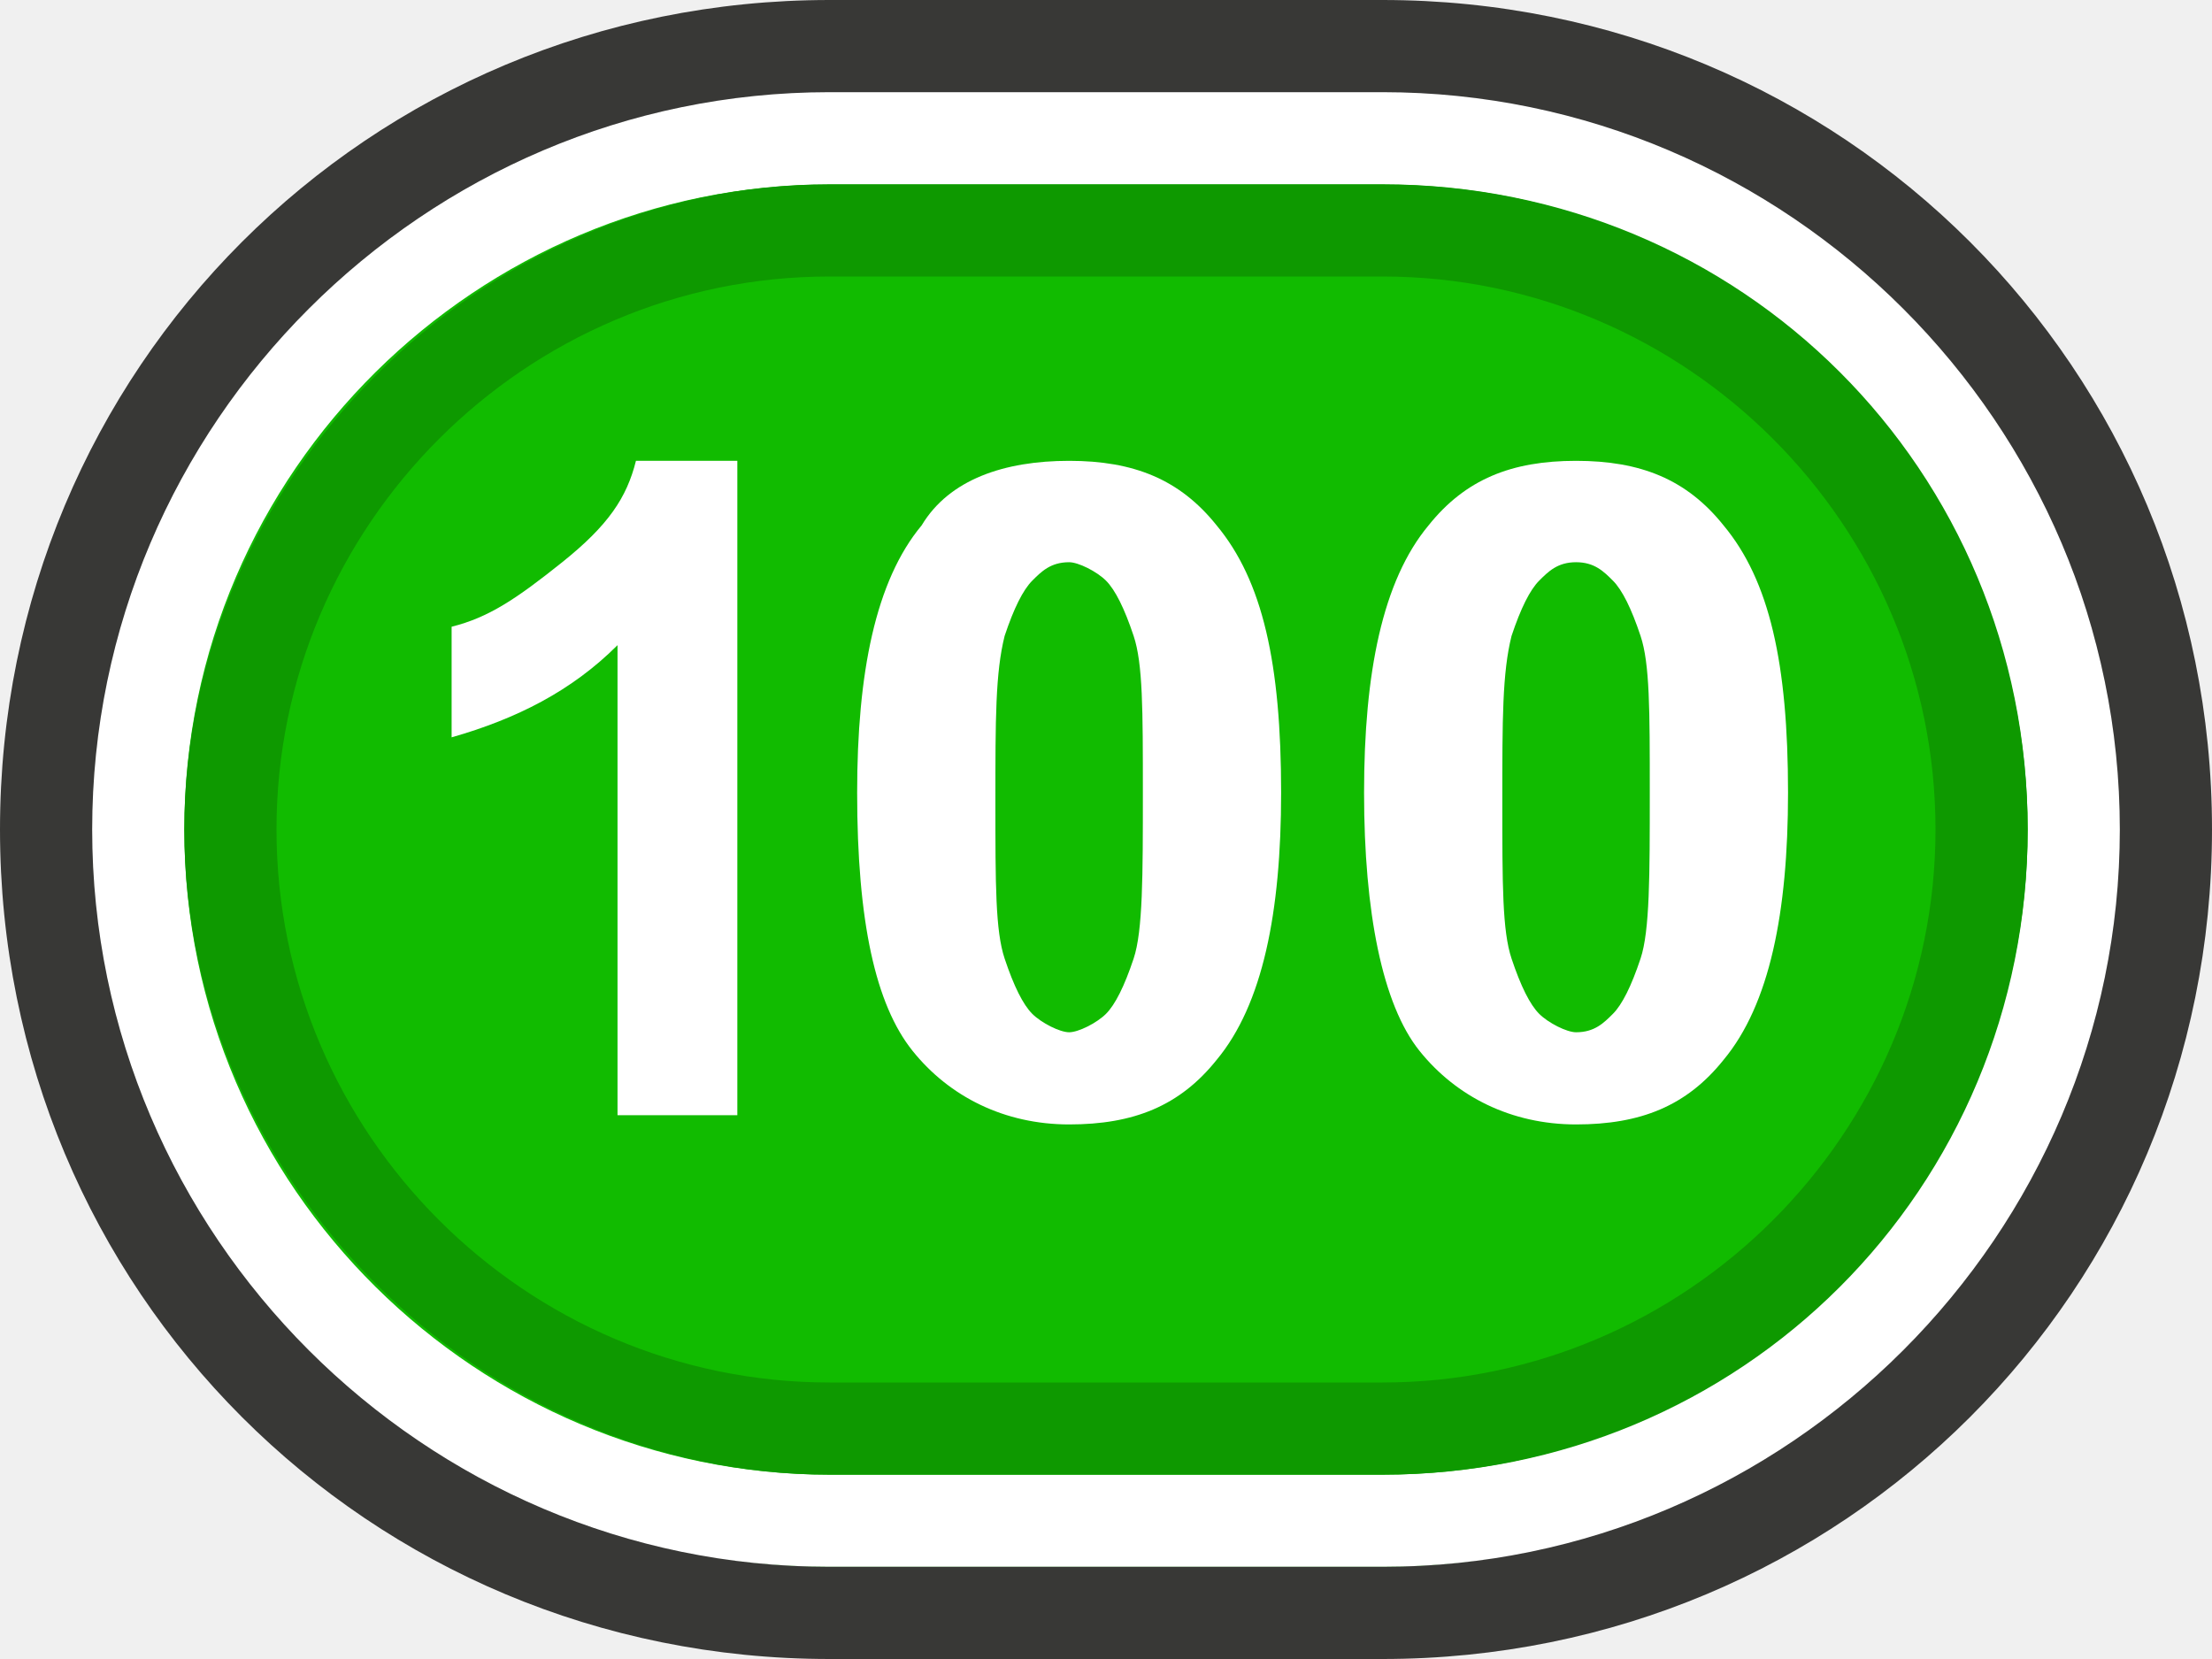
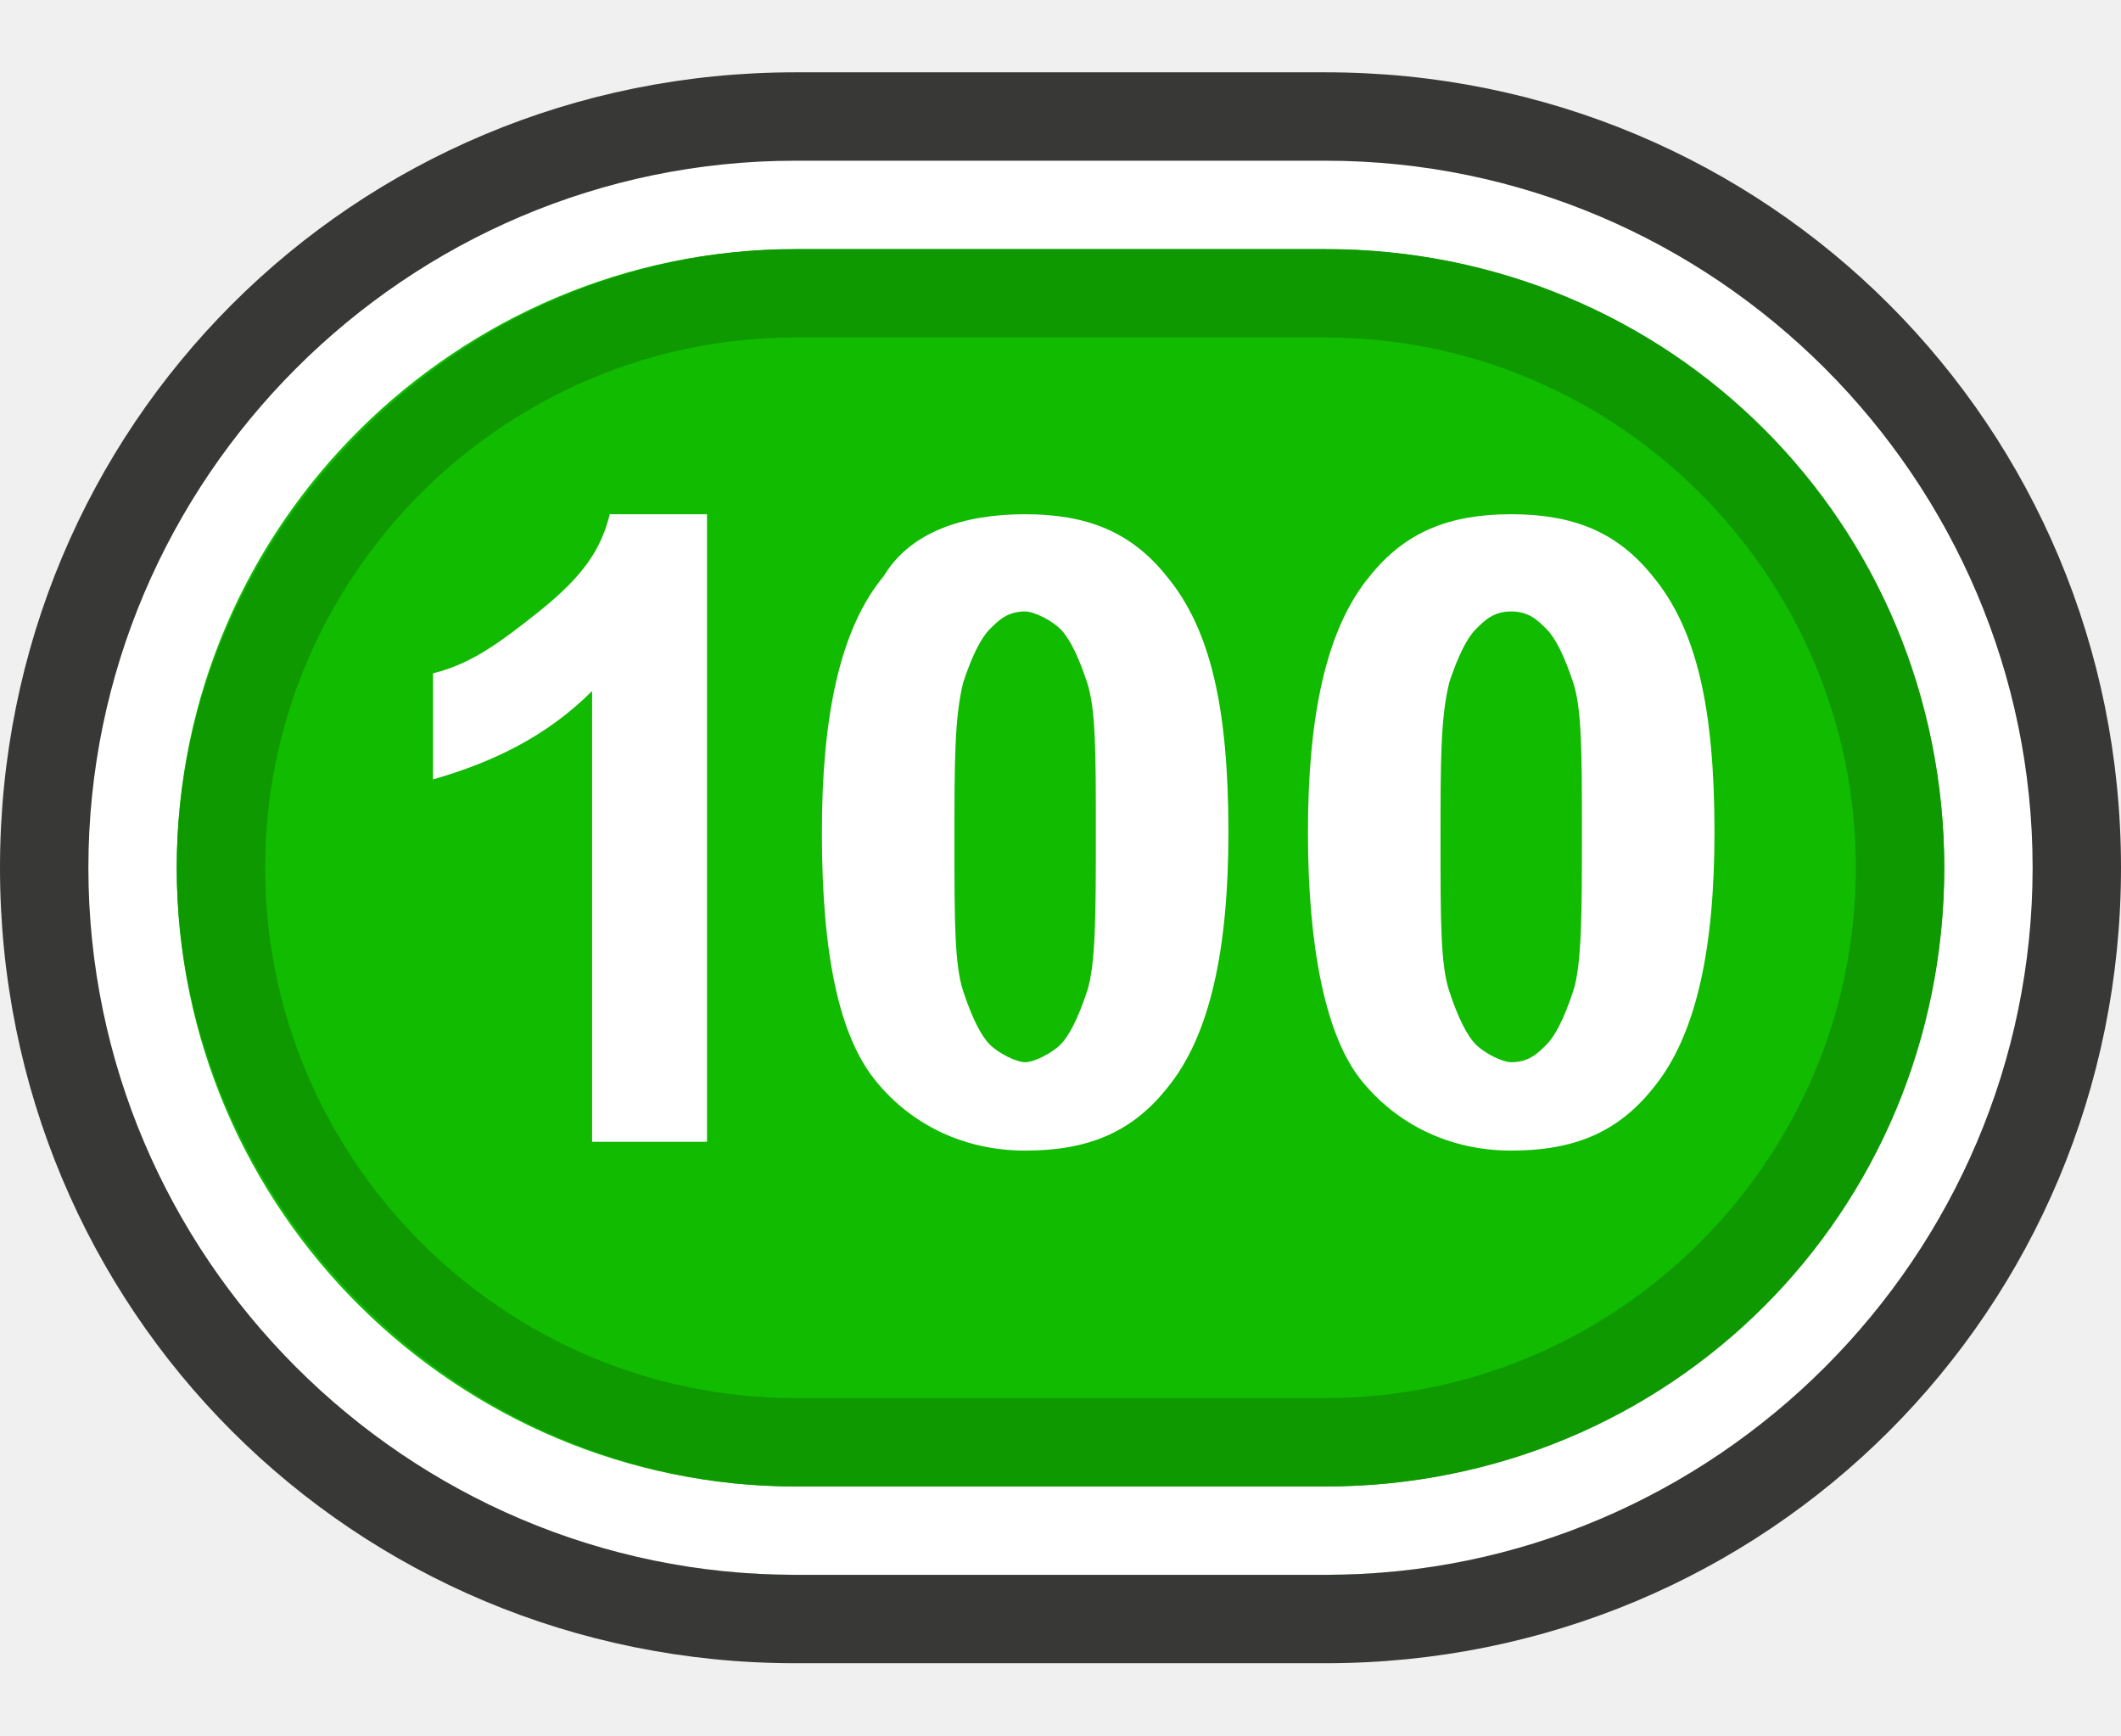
- <svg xmlns="http://www.w3.org/2000/svg" version="1.1" id="Layer_1" x="0px" y="0px" viewBox="0 0 24 18" style="enable-background:new 0 0 24 18;" xml:space="preserve">
+ <svg xmlns="http://www.w3.org/2000/svg" version="1.1" id="Layer_1" x="0px" y="0px" width="22px" height="18px" viewBox="0 0 24 18" style="enable-background:new 0 0 24 18;" xml:space="preserve">
  <style type="text/css">
	.st0{fill:#11BB00;}
	.st1{fill:#FFFFFF;}
	.st2{fill:#383836;}
	.st3{fill:#0E9900;}
</style>
  <g>
    <g>
      <g>
        <path class="st0" d="M9,17c-4.1,0-7.5-3.4-7.5-7.5S4.9,2,9,2h6c4.1,0,7.5,3.4,7.5,7.5S19.1,17,15,17H9z" />
        <path class="st1" d="M15,2c3.9,0,7,3.2,7,7s-3.1,7-7,7H9c-3.8,0-7-3.1-7-7s3.2-7,7-7H15 M15,1H9C4.6,1,1,4.6,1,9s3.6,8,8,8h6     c4.4,0,8-3.6,8-8S19.4,1,15,1L15,1z" />
      </g>
      <path class="st2" d="M15,1c4.4,0,8,3.6,8,8s-3.6,8-8,8H9c-4.4,0-8-3.6-8-8s3.6-8,8-8H15 M15,0H9C4,0,0,4,0,9s4,9,9,9h6    c5,0,9-4,9-9S20,0,15,0L15,0z" />
      <path class="st3" d="M15,3c3.3,0,6,2.7,6,6s-2.7,6-6,6H9c-3.3,0-6-2.7-6-6s2.7-6,6-6H15 M15,2H9C5.2,2,2,5.2,2,9s3.2,7,7,7h6    c3.9,0,7-3.1,7-7S18.9,2,15,2L15,2z" />
    </g>
    <g>
      <g>
        <path class="st1" d="M8,12.1H6.7V7C6.2,7.5,5.6,7.8,4.9,8V6.8c0.4-0.1,0.7-0.3,1.2-0.7S6.8,5.4,6.9,5H8V12.1z" />
        <path class="st1" d="M11.6,5c0.7,0,1.2,0.2,1.6,0.7c0.5,0.6,0.7,1.5,0.7,2.9c0,1.3-0.2,2.3-0.7,2.9c-0.4,0.5-0.9,0.7-1.6,0.7     c-0.7,0-1.3-0.3-1.7-0.8C9.5,10.9,9.3,10,9.3,8.6c0-1.3,0.2-2.3,0.7-2.9C10.3,5.2,10.9,5,11.6,5z M11.6,6.1     c-0.2,0-0.3,0.1-0.4,0.2s-0.2,0.3-0.3,0.6c-0.1,0.4-0.1,0.9-0.1,1.8s0,1.4,0.1,1.7c0.1,0.3,0.2,0.5,0.3,0.6     c0.1,0.1,0.3,0.2,0.4,0.2s0.3-0.1,0.4-0.2s0.2-0.3,0.3-0.6c0.1-0.3,0.1-0.9,0.1-1.8s0-1.4-0.1-1.7c-0.1-0.3-0.2-0.5-0.3-0.6     C11.9,6.2,11.7,6.1,11.6,6.1z" />
        <path class="st1" d="M17.1,5c0.7,0,1.2,0.2,1.6,0.7c0.5,0.6,0.7,1.5,0.7,2.9c0,1.3-0.2,2.3-0.7,2.9c-0.4,0.5-0.9,0.7-1.6,0.7     c-0.7,0-1.3-0.3-1.7-0.8s-0.6-1.5-0.6-2.8c0-1.3,0.2-2.3,0.7-2.9C15.9,5.2,16.4,5,17.1,5z M17.1,6.1c-0.2,0-0.3,0.1-0.4,0.2     c-0.1,0.1-0.2,0.3-0.3,0.6c-0.1,0.4-0.1,0.9-0.1,1.8s0,1.4,0.1,1.7c0.1,0.3,0.2,0.5,0.3,0.6c0.1,0.1,0.3,0.2,0.4,0.2     c0.2,0,0.3-0.1,0.4-0.2c0.1-0.1,0.2-0.3,0.3-0.6c0.1-0.3,0.1-0.9,0.1-1.8s0-1.4-0.1-1.7s-0.2-0.5-0.3-0.6S17.3,6.1,17.1,6.1z" />
      </g>
    </g>
  </g>
  <g>
</g>
  <g>
</g>
  <g>
</g>
  <g>
</g>
  <g>
</g>
  <g>
</g>
  <g>
</g>
  <g>
</g>
  <g>
</g>
  <g>
</g>
  <g>
</g>
  <g>
</g>
  <g>
</g>
  <g>
</g>
  <g>
</g>
</svg>
